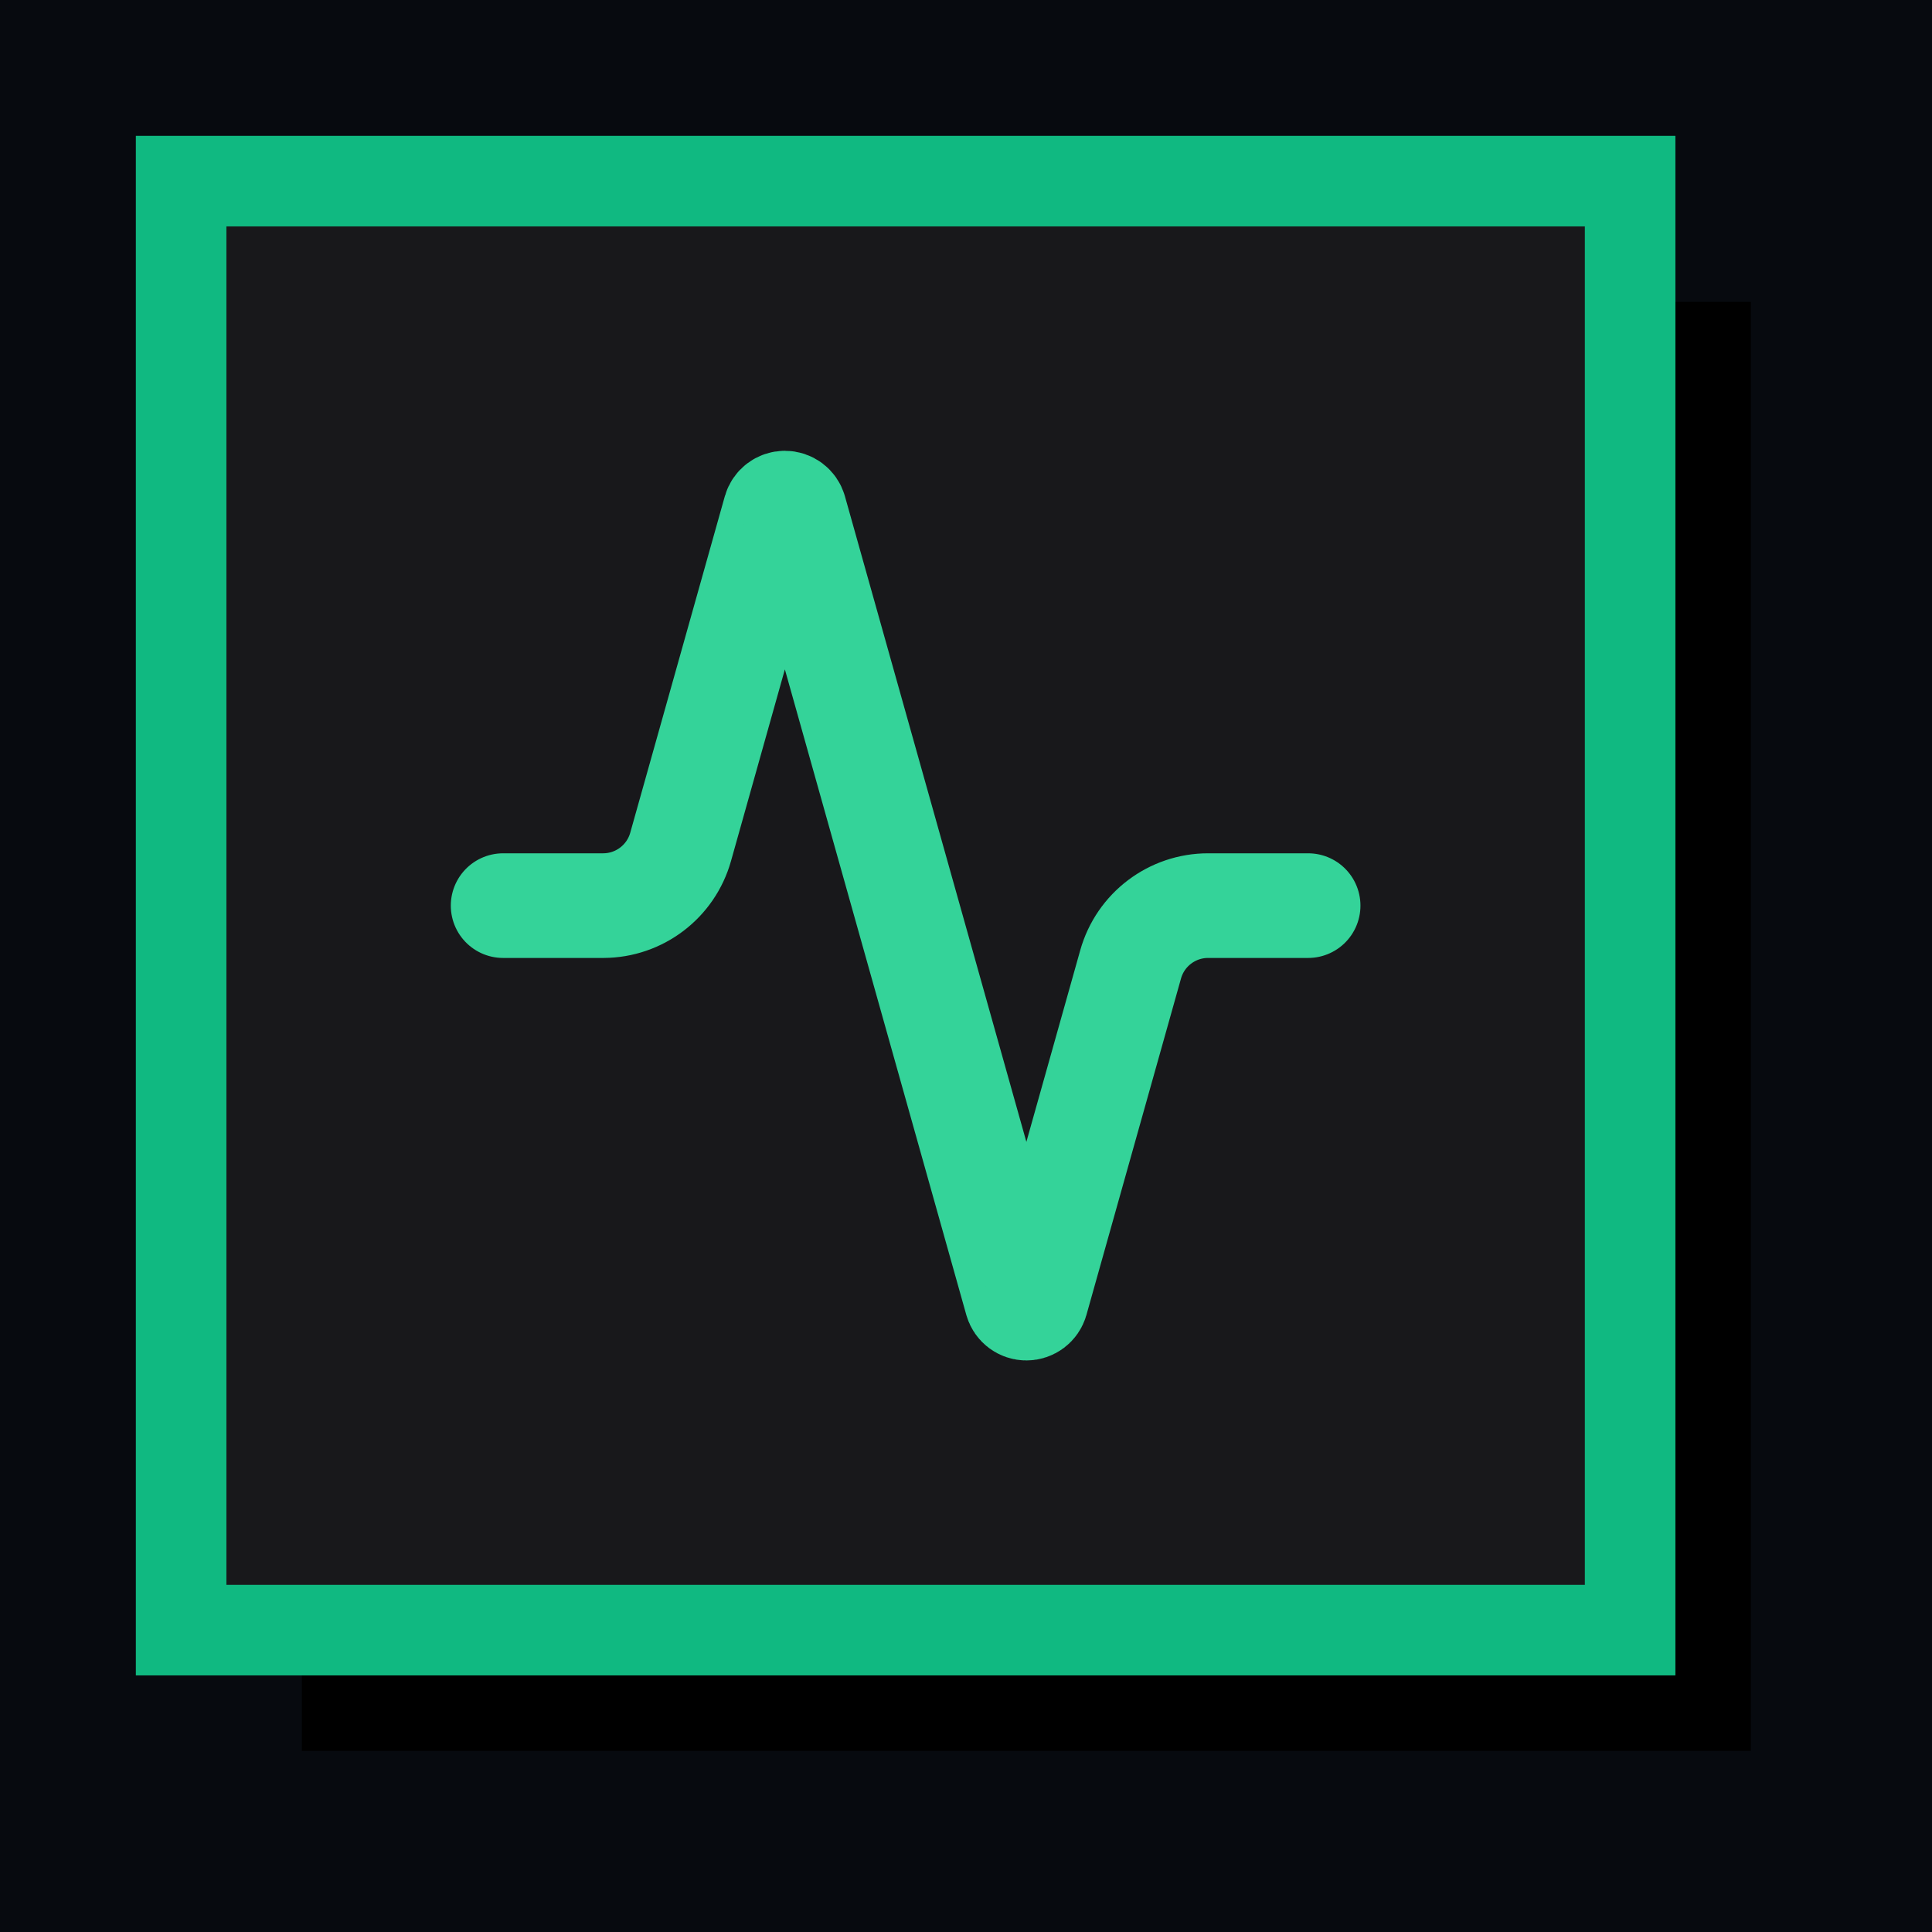
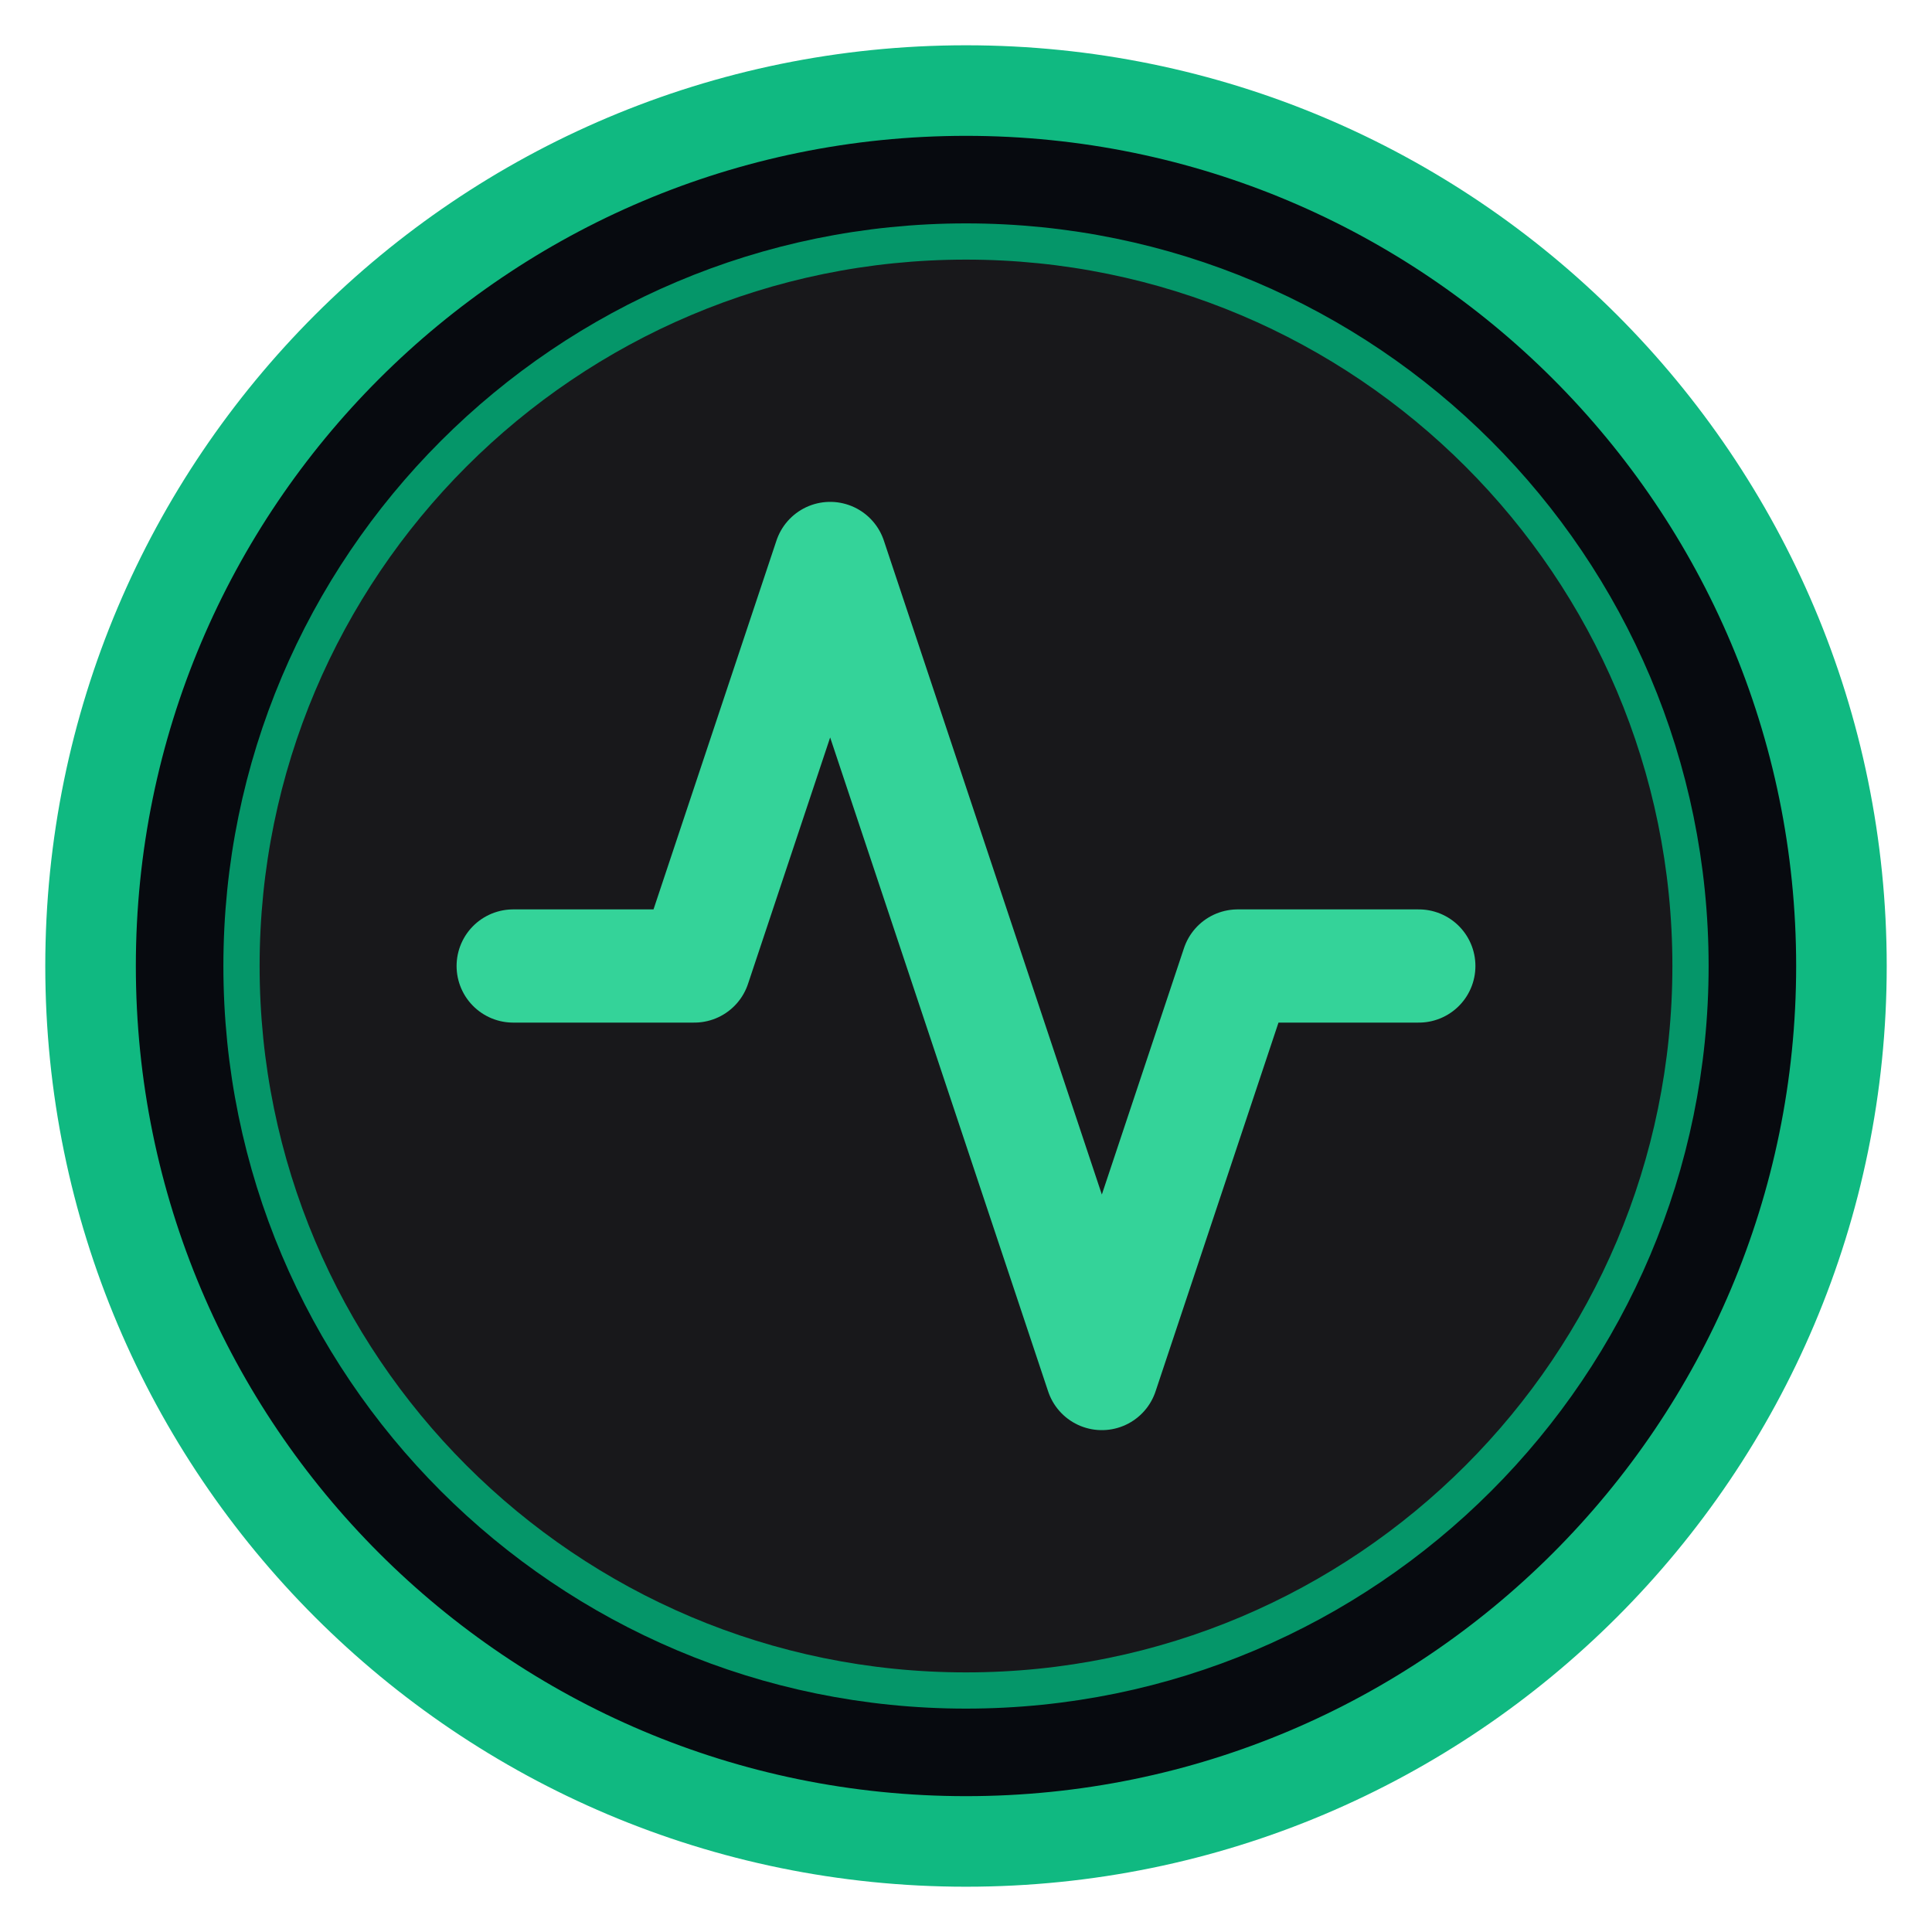
<svg xmlns="http://www.w3.org/2000/svg" viewBox="0 0 64 64" width="64" height="64">
-   <rect width="64" height="64" fill="#070a0f" />
-   <rect x="10" y="10" width="48" height="48" fill="#000000" />
-   <rect x="6" y="6" width="48" height="48" fill="#18181b" stroke="#10b981" stroke-width="3" />
-   <g transform="translate(14, 14) scale(1.33333)">
-     <path d="M22 12h-2.48a2 2 0 0 0-1.93 1.46l-2.35 8.36a.25.25 0 0 1-.48 0L9.24 2.18a.25.25 0 0 0-.48 0l-2.35 8.36A2 2 0 0 1 4.49 12H2" fill="none" stroke="#34d399" stroke-width="2.6" stroke-linecap="round" stroke-linejoin="round" />
+   <circle cx="32" cy="32" r="29" fill="#070a0f" stroke="#10b981" stroke-width="3" />
+   <circle cx="32" cy="32" r="24" fill="#18181b" stroke="#059669" stroke-width="1.2" />
+   <g transform="translate(14, 14) scale(1.5)">
+     <path d="M 2 12 L 6 12 L 9 3 L 15 21 L 18 12 L 22 12" fill="none" stroke="#34d399" stroke-width="2.5" stroke-linecap="round" stroke-linejoin="round" />
  </g>
</svg>
